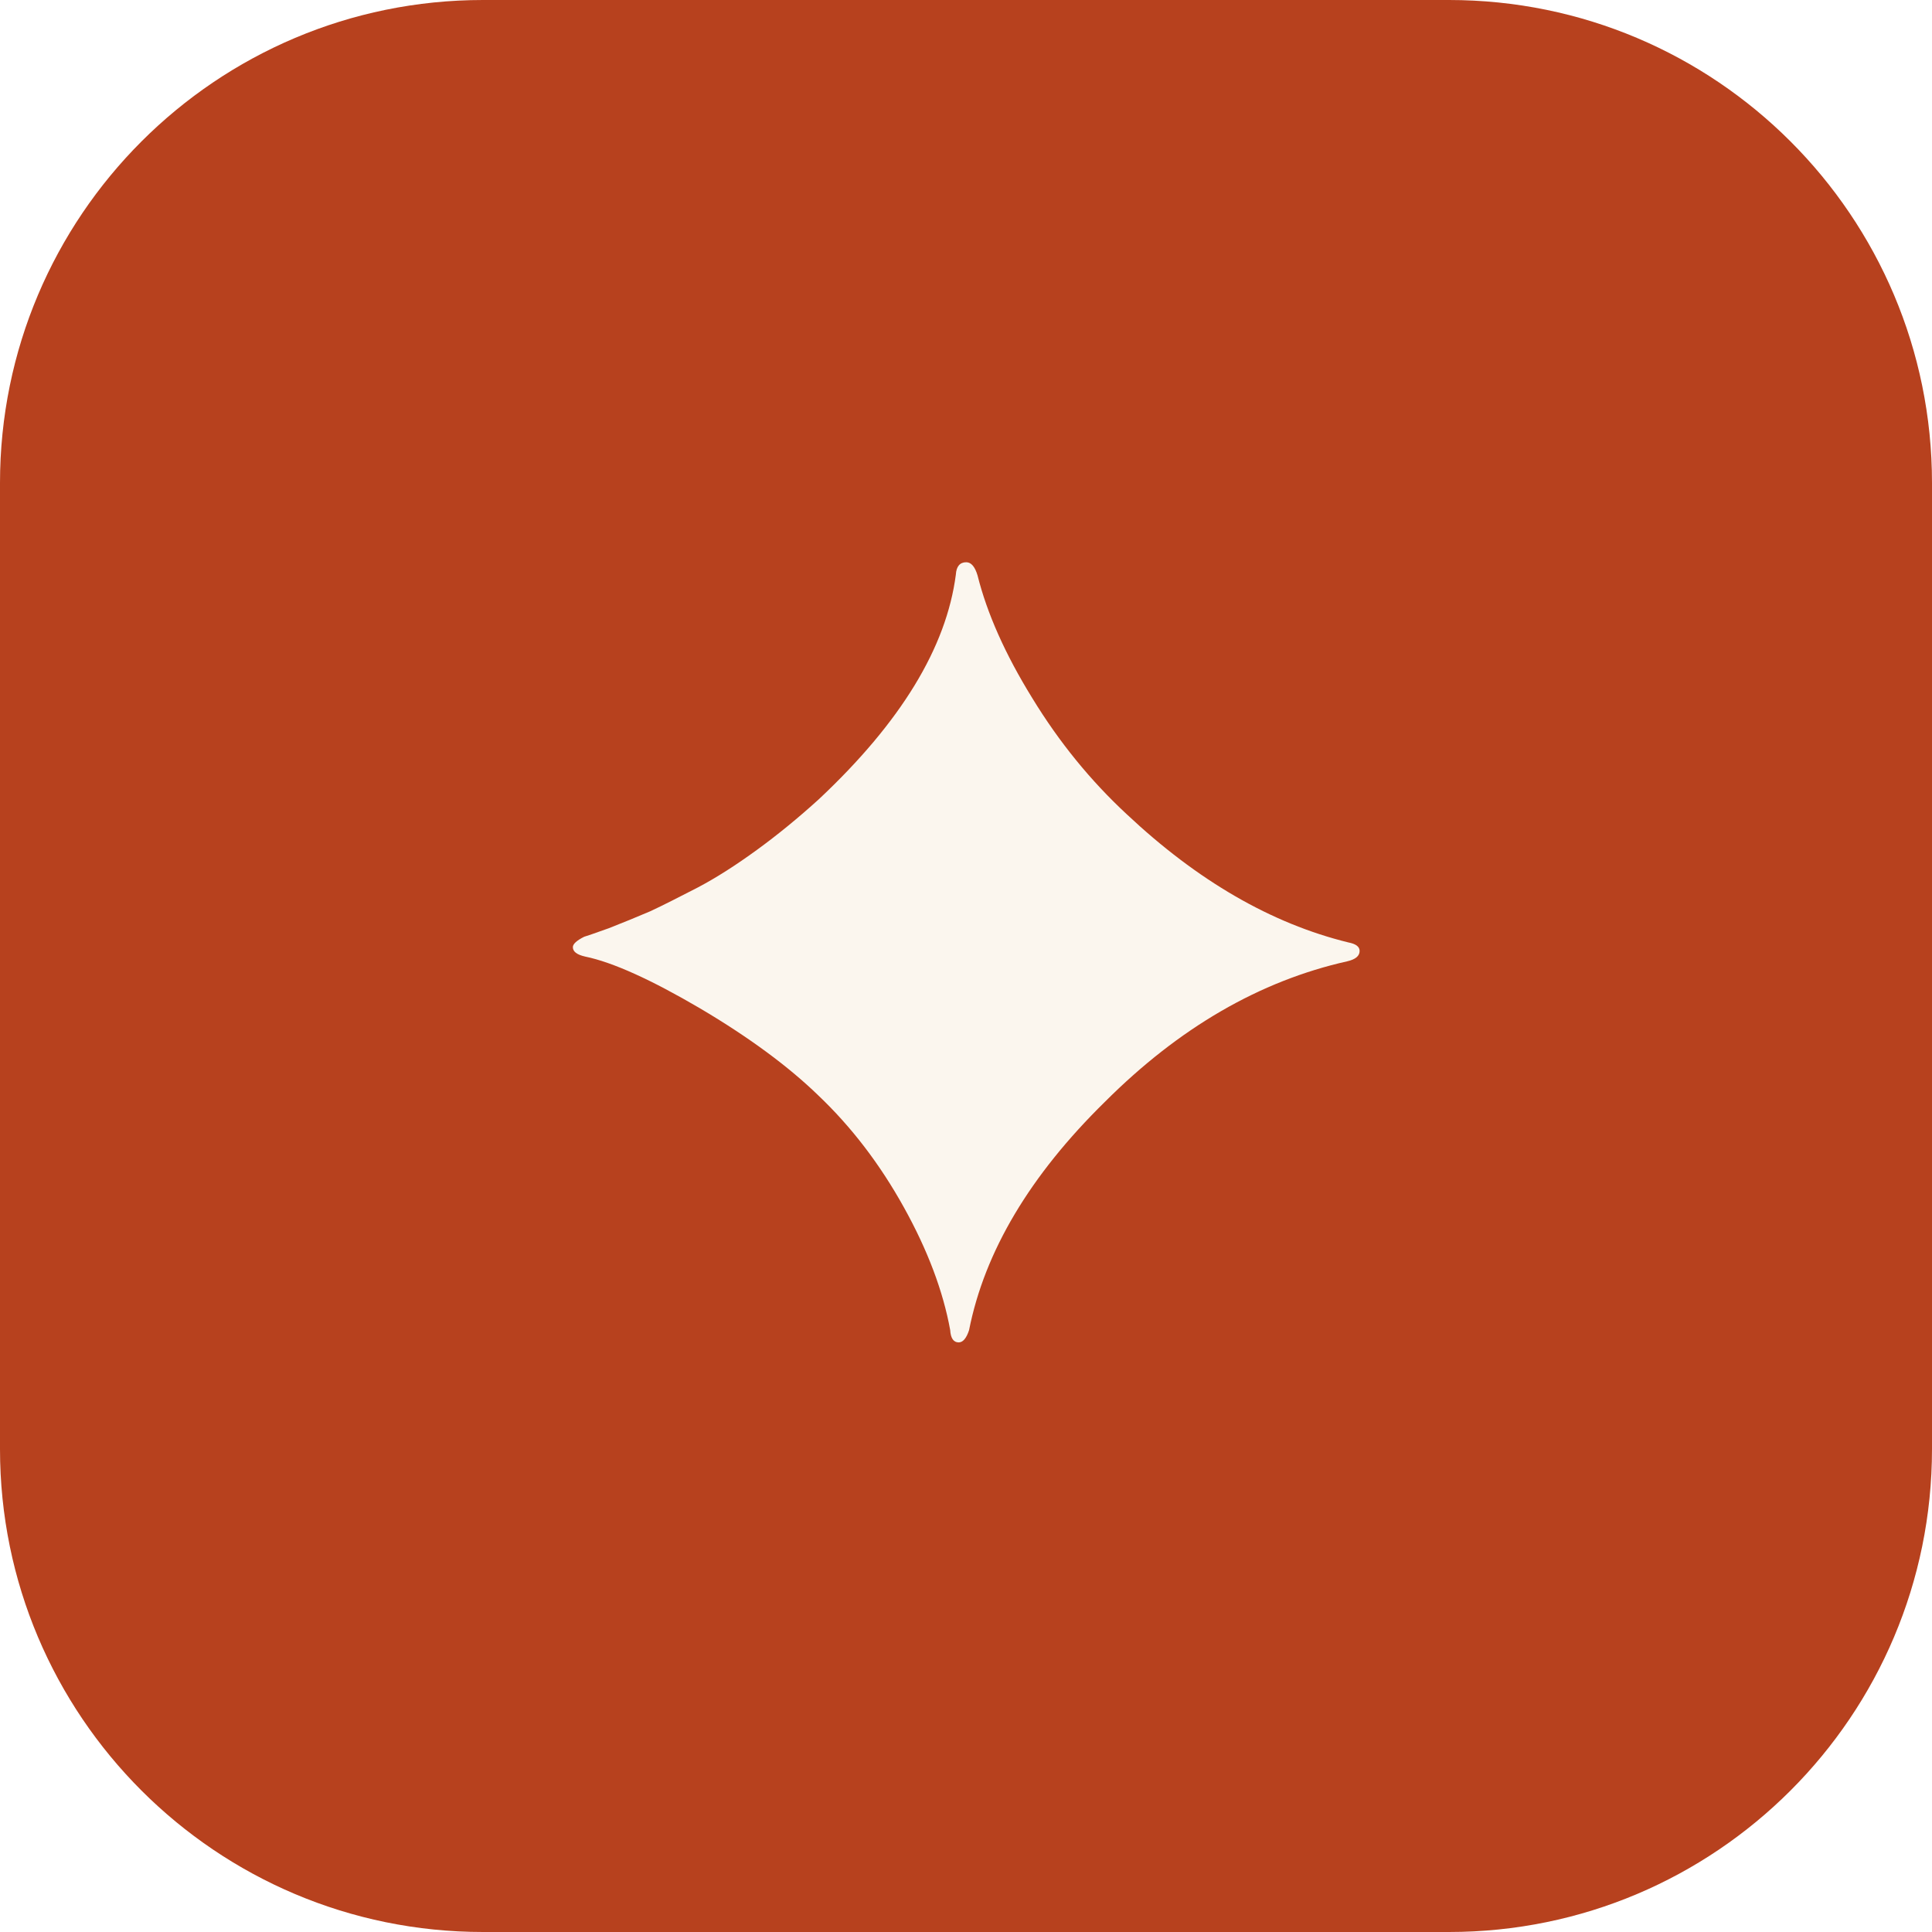
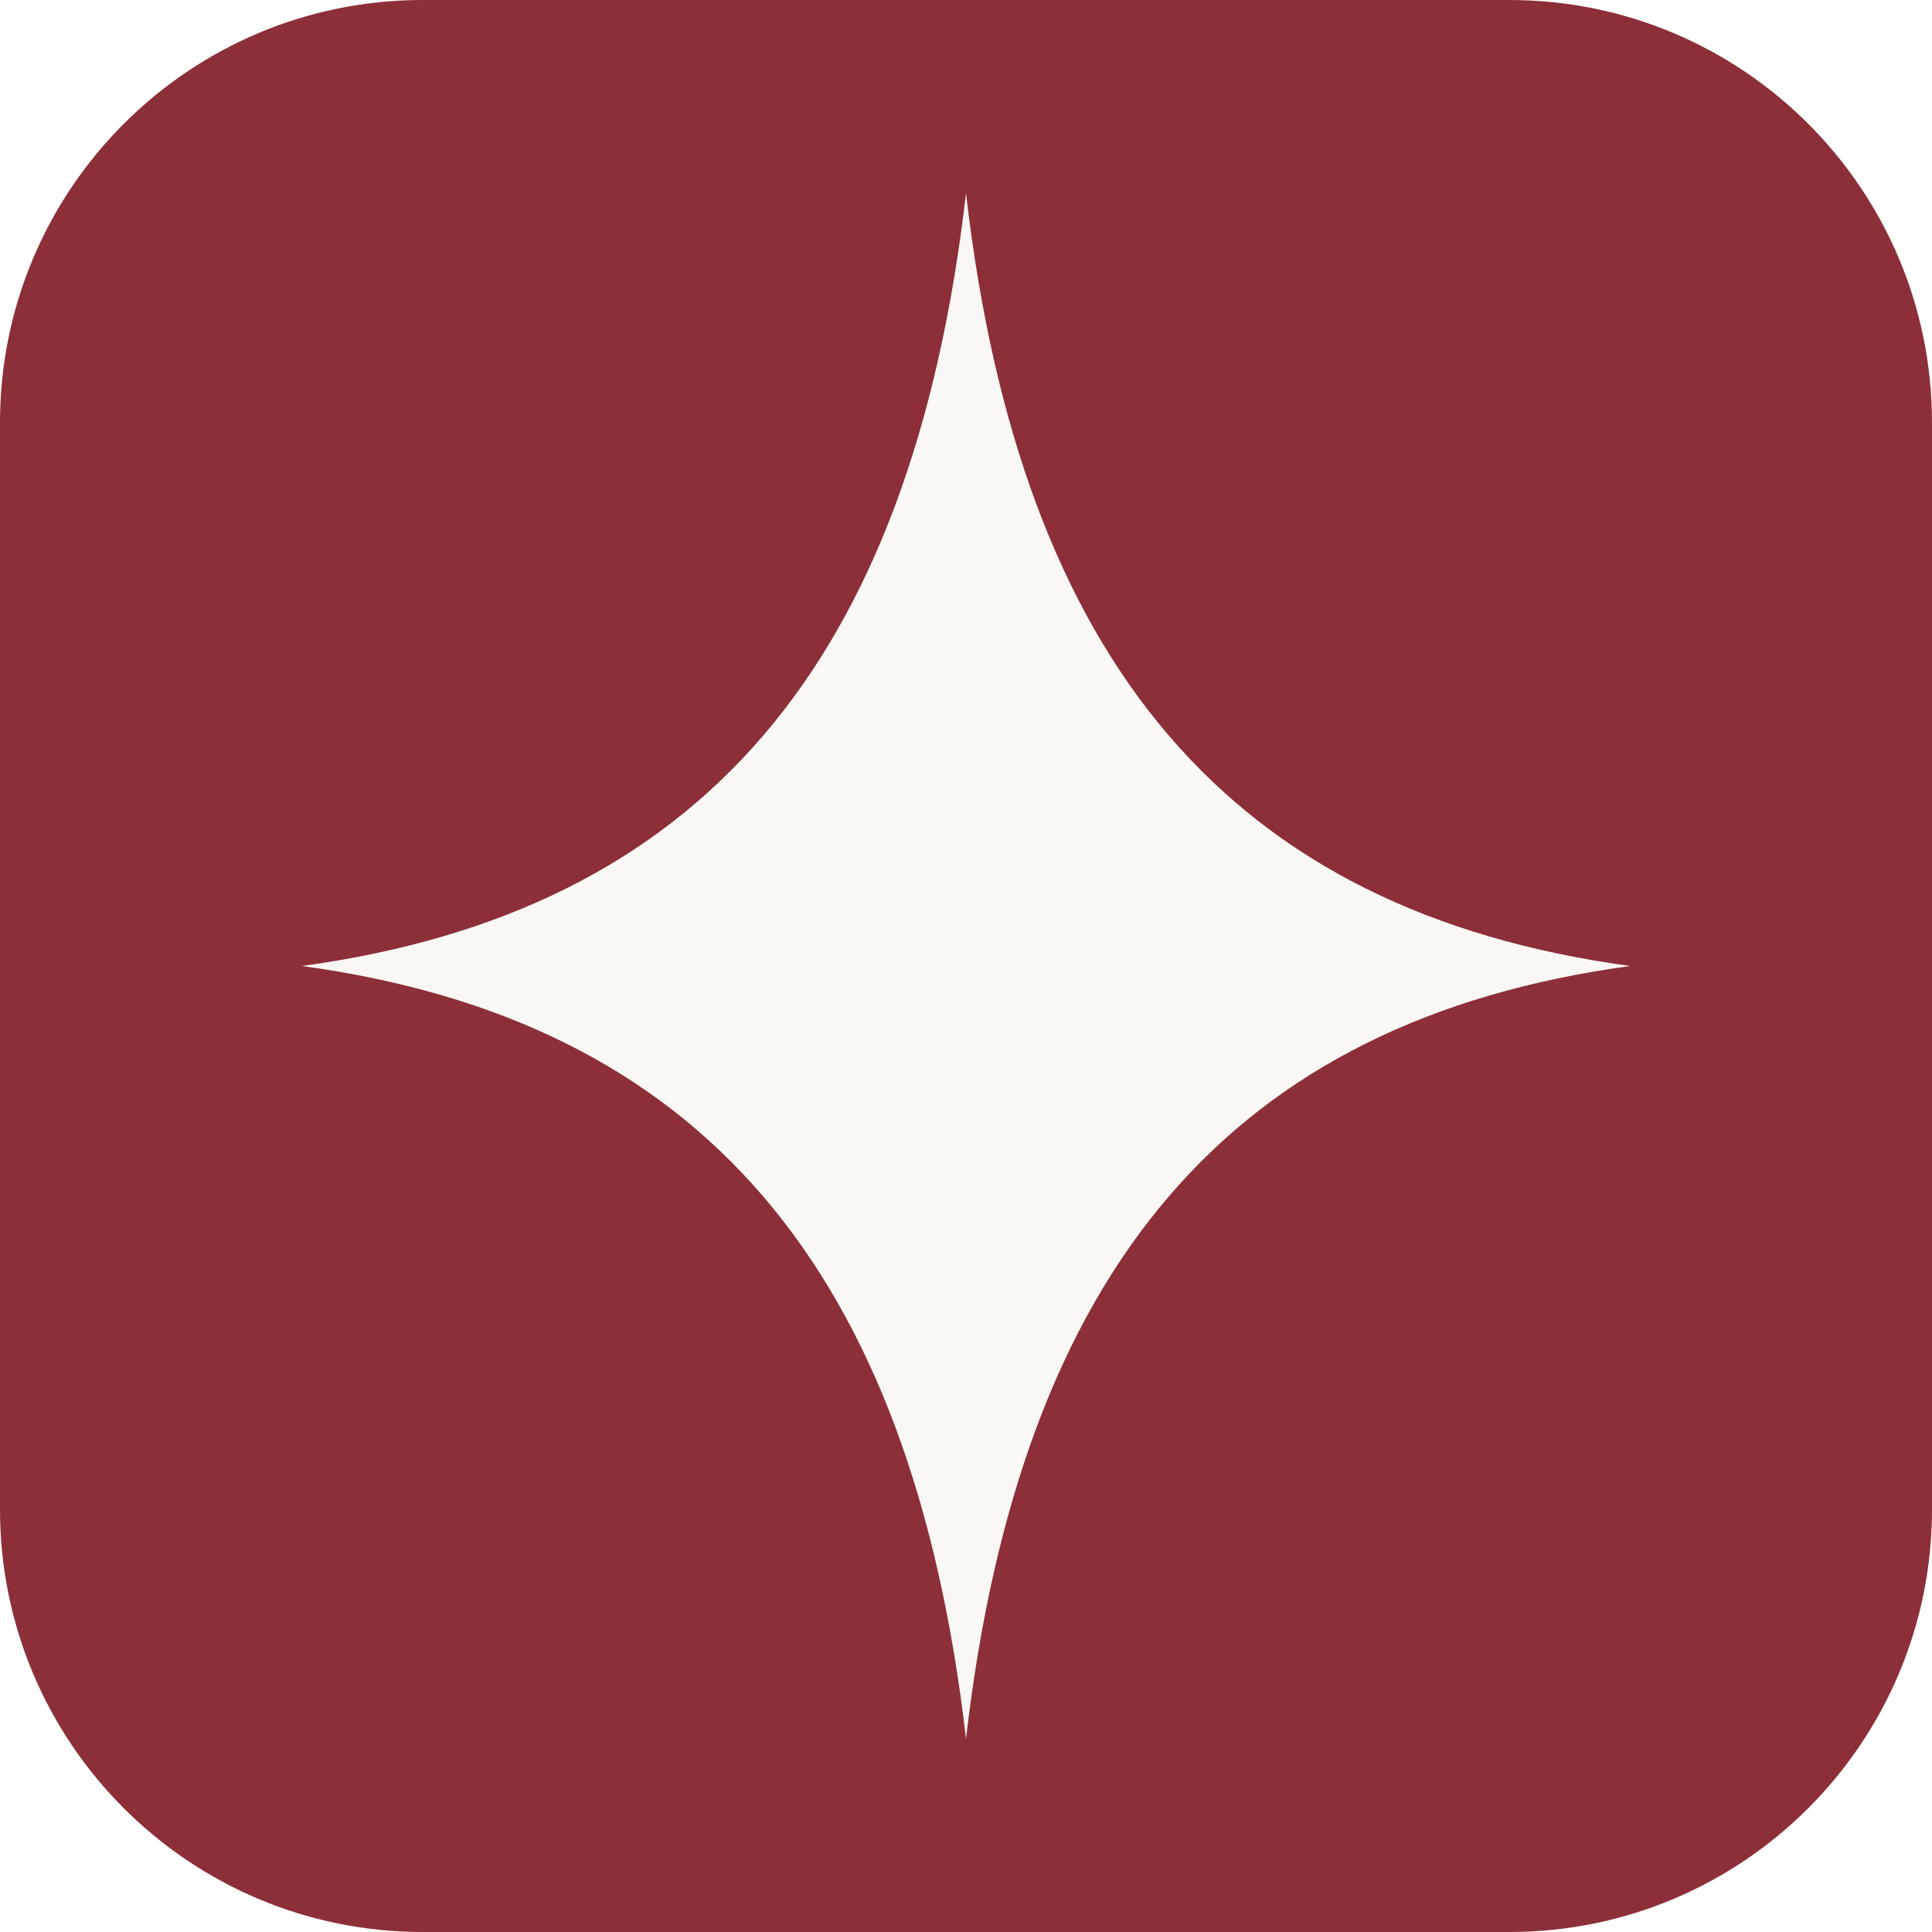
- <svg xmlns="http://www.w3.org/2000/svg" viewBox="0 0 32 32">
-   <rect width="32" height="32" rx="8" fill="#B7411E" />
-   <text x="16" y="22" font-size="18" text-anchor="middle" fill="#FBF6EE" font-family="serif">✦</text>
+ <svg xmlns="http://www.w3.org/2000/svg" viewBox="0 0 32 32" role="img" aria-label="Um Sinal de Fé">
+   <rect width="32" height="32" rx="7" fill="#8C2F39" />
+   <path d="M16 3.2 C16.9 11 20.4 15.1 27 16 C20.4 16.9 16.9 21 16 28.8 C15.1 21 11.6 16.9 5 16 C11.6 15.1 15.1 11 16 3.2 Z" fill="#FAF8F5" />
</svg>
